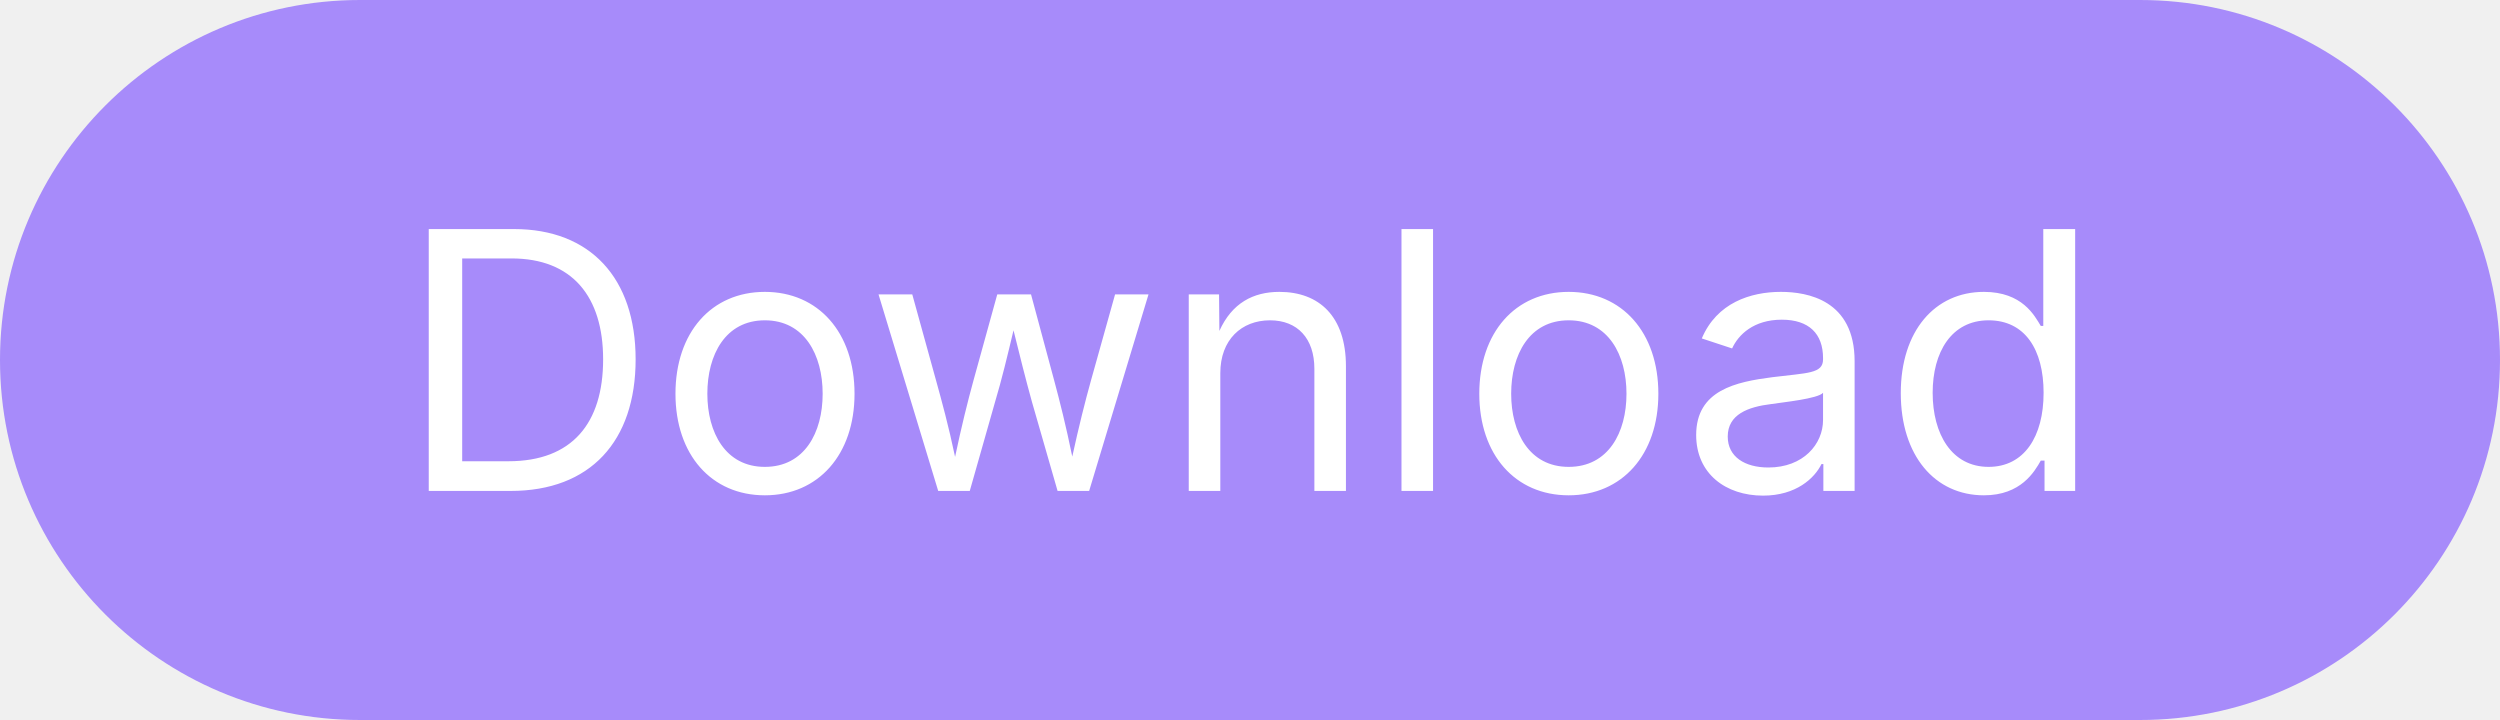
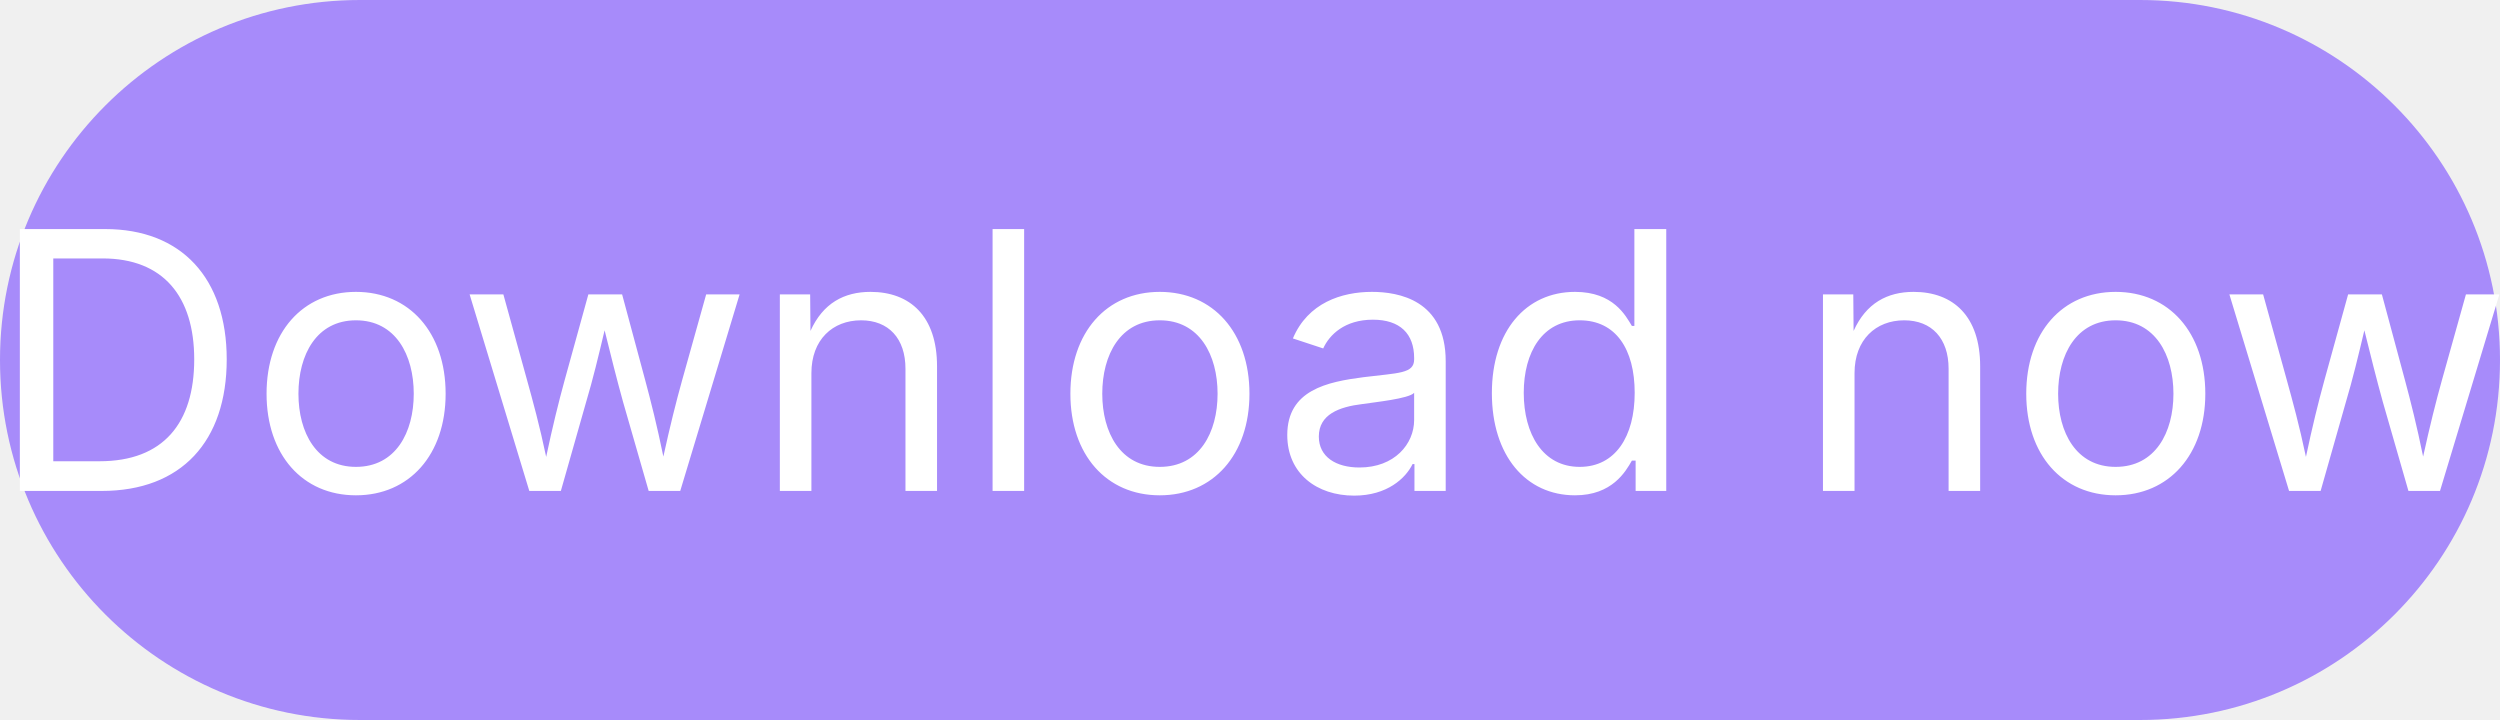
<svg xmlns="http://www.w3.org/2000/svg" width="125" height="36" viewBox="0 0 125 36" fill="none">
  <a href="https://github.com/Clayton630/QuartzNotch/releases/download/v0.4.1/QuartzNotch-0.4.1.1035.dmg" target="_parent" style="cursor: pointer;">
    <rect width="125" height="36" rx="18" fill="#A78BFA" />
-     <text x="50%" y="50%" text-anchor="middle" dominant-baseline="central" font-family="-apple-system, BlinkMacSystemFont, sans-serif" font-size="18" font-weight="400" fill="white" style="user-select: none; pointer-events: none;">Download</text>
+     <text x="50%" y="50%" text-anchor="middle" dominant-baseline="central" font-family="-apple-system, BlinkMacSystemFont, sans-serif" font-size="18" font-weight="400" fill="white" style="user-select: none; pointer-events: none;">Download now</text>
  </a>
</svg>
